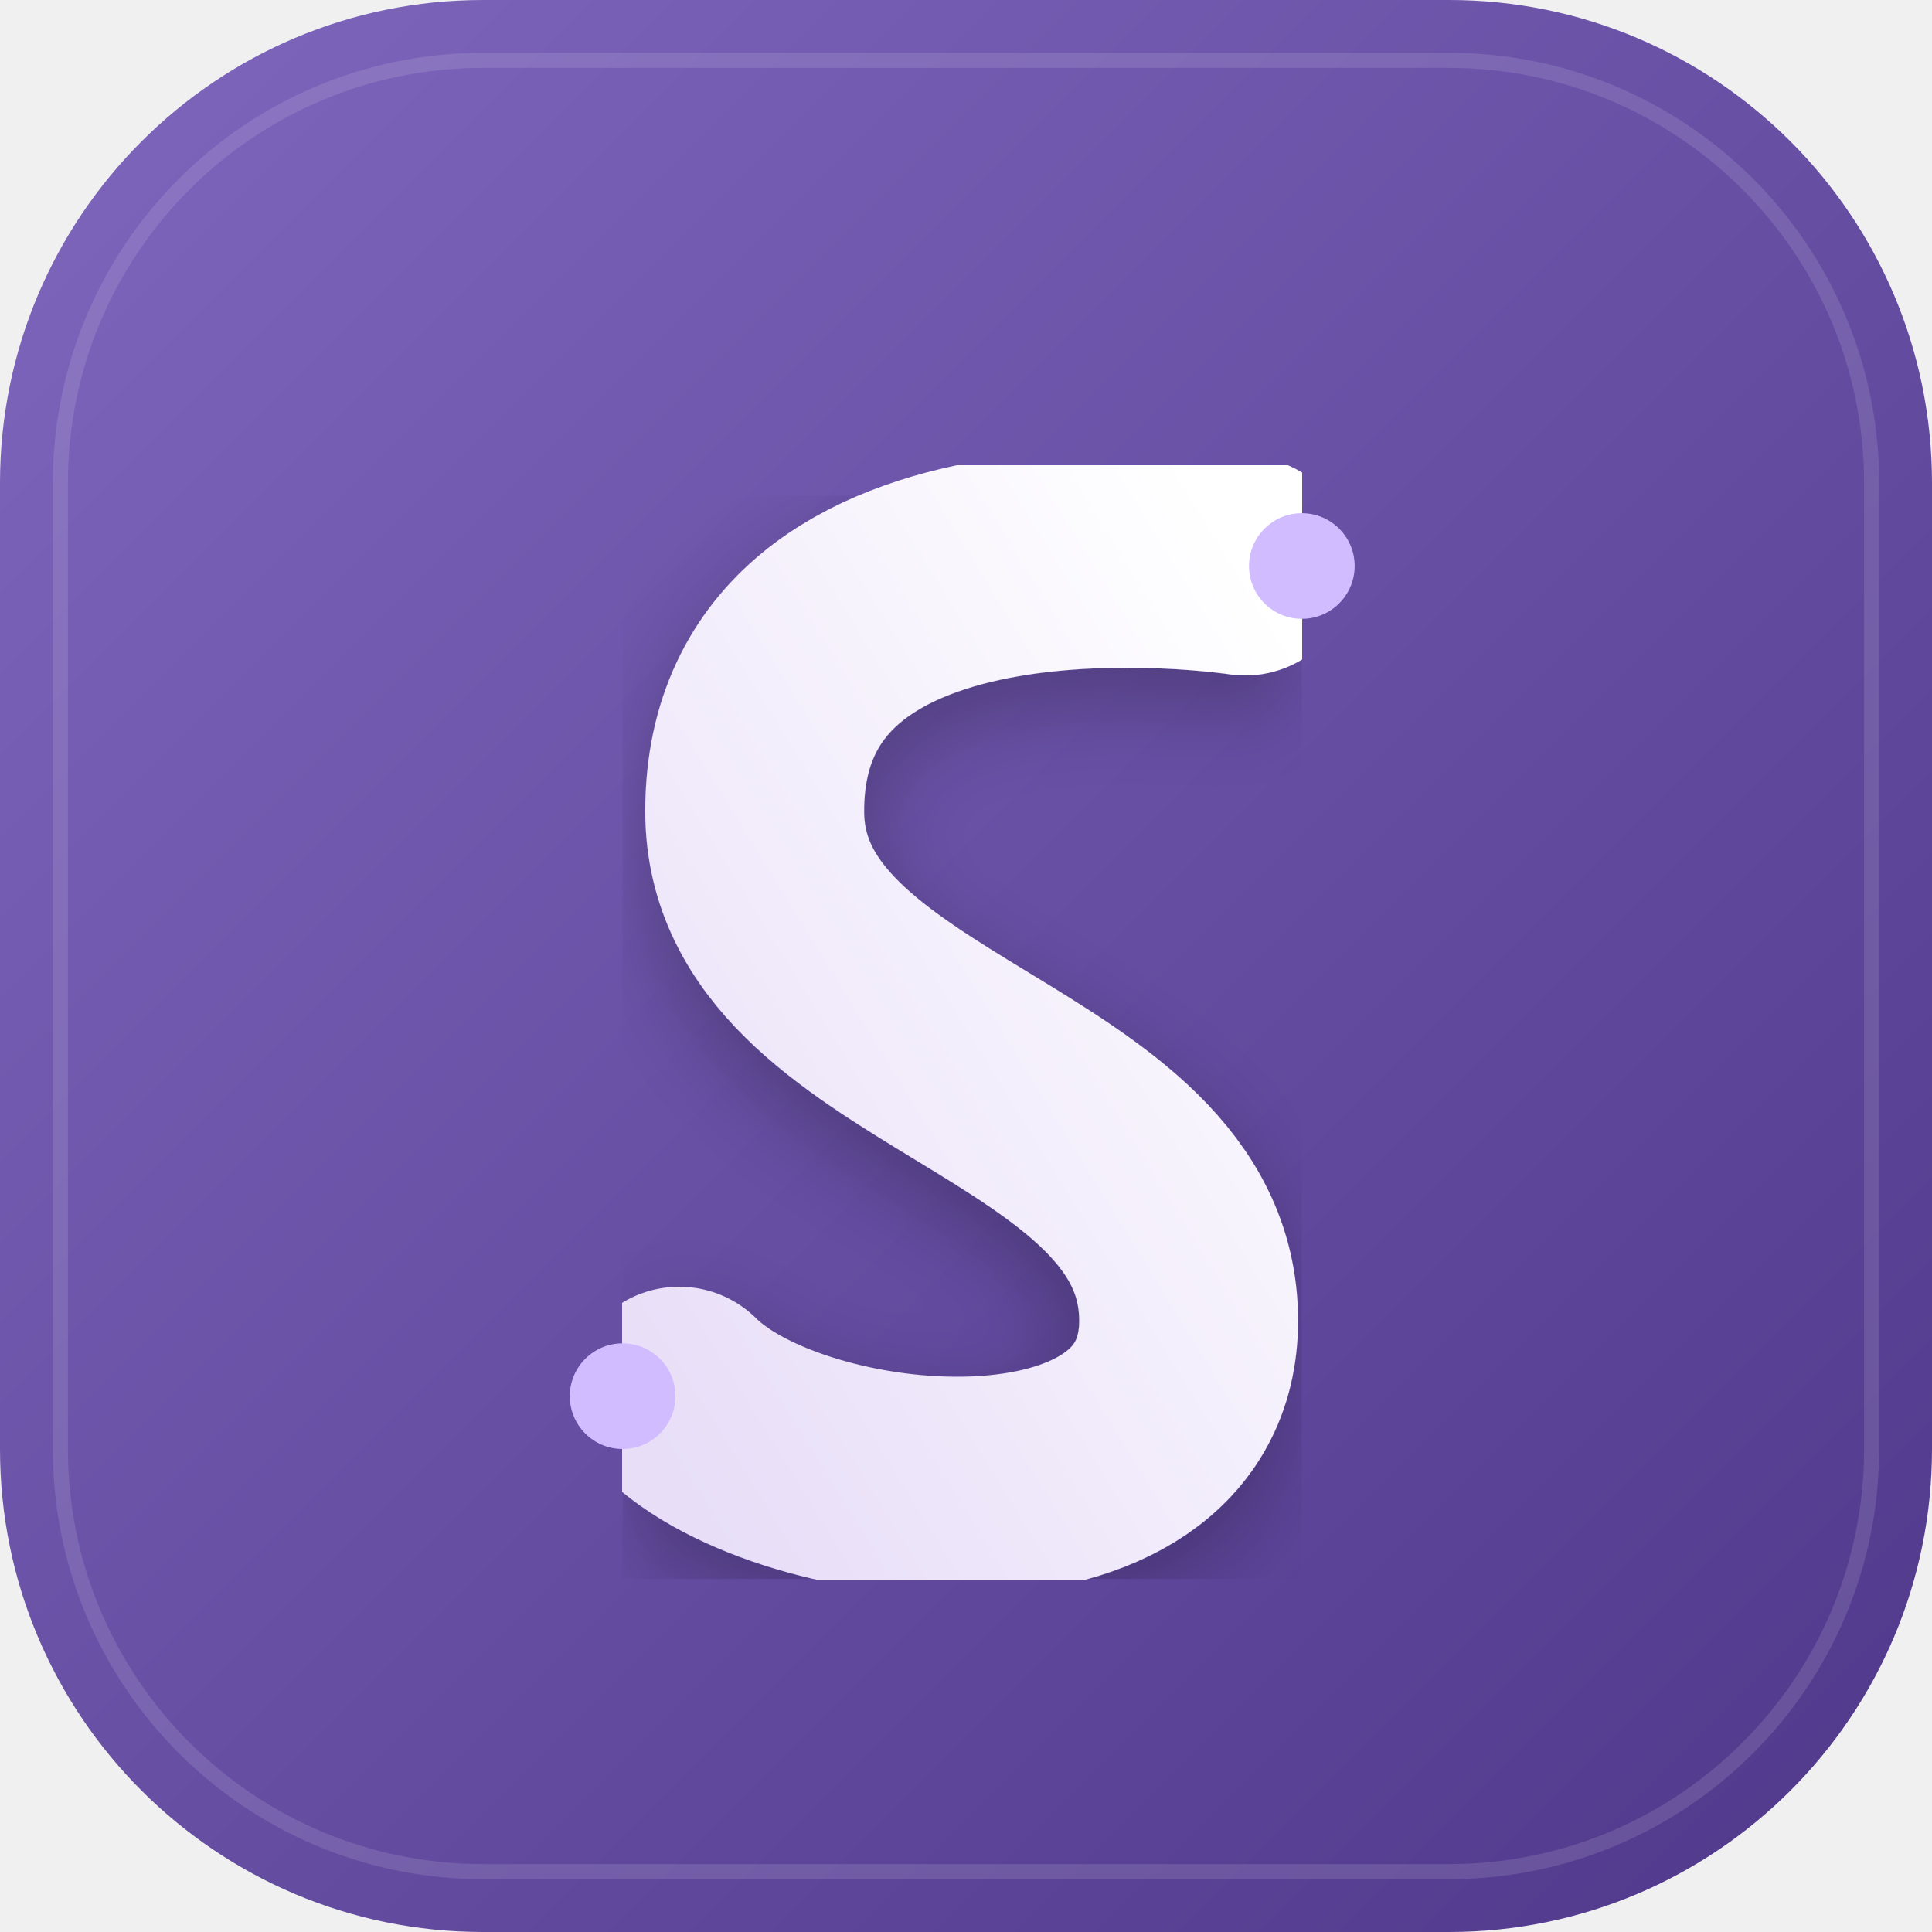
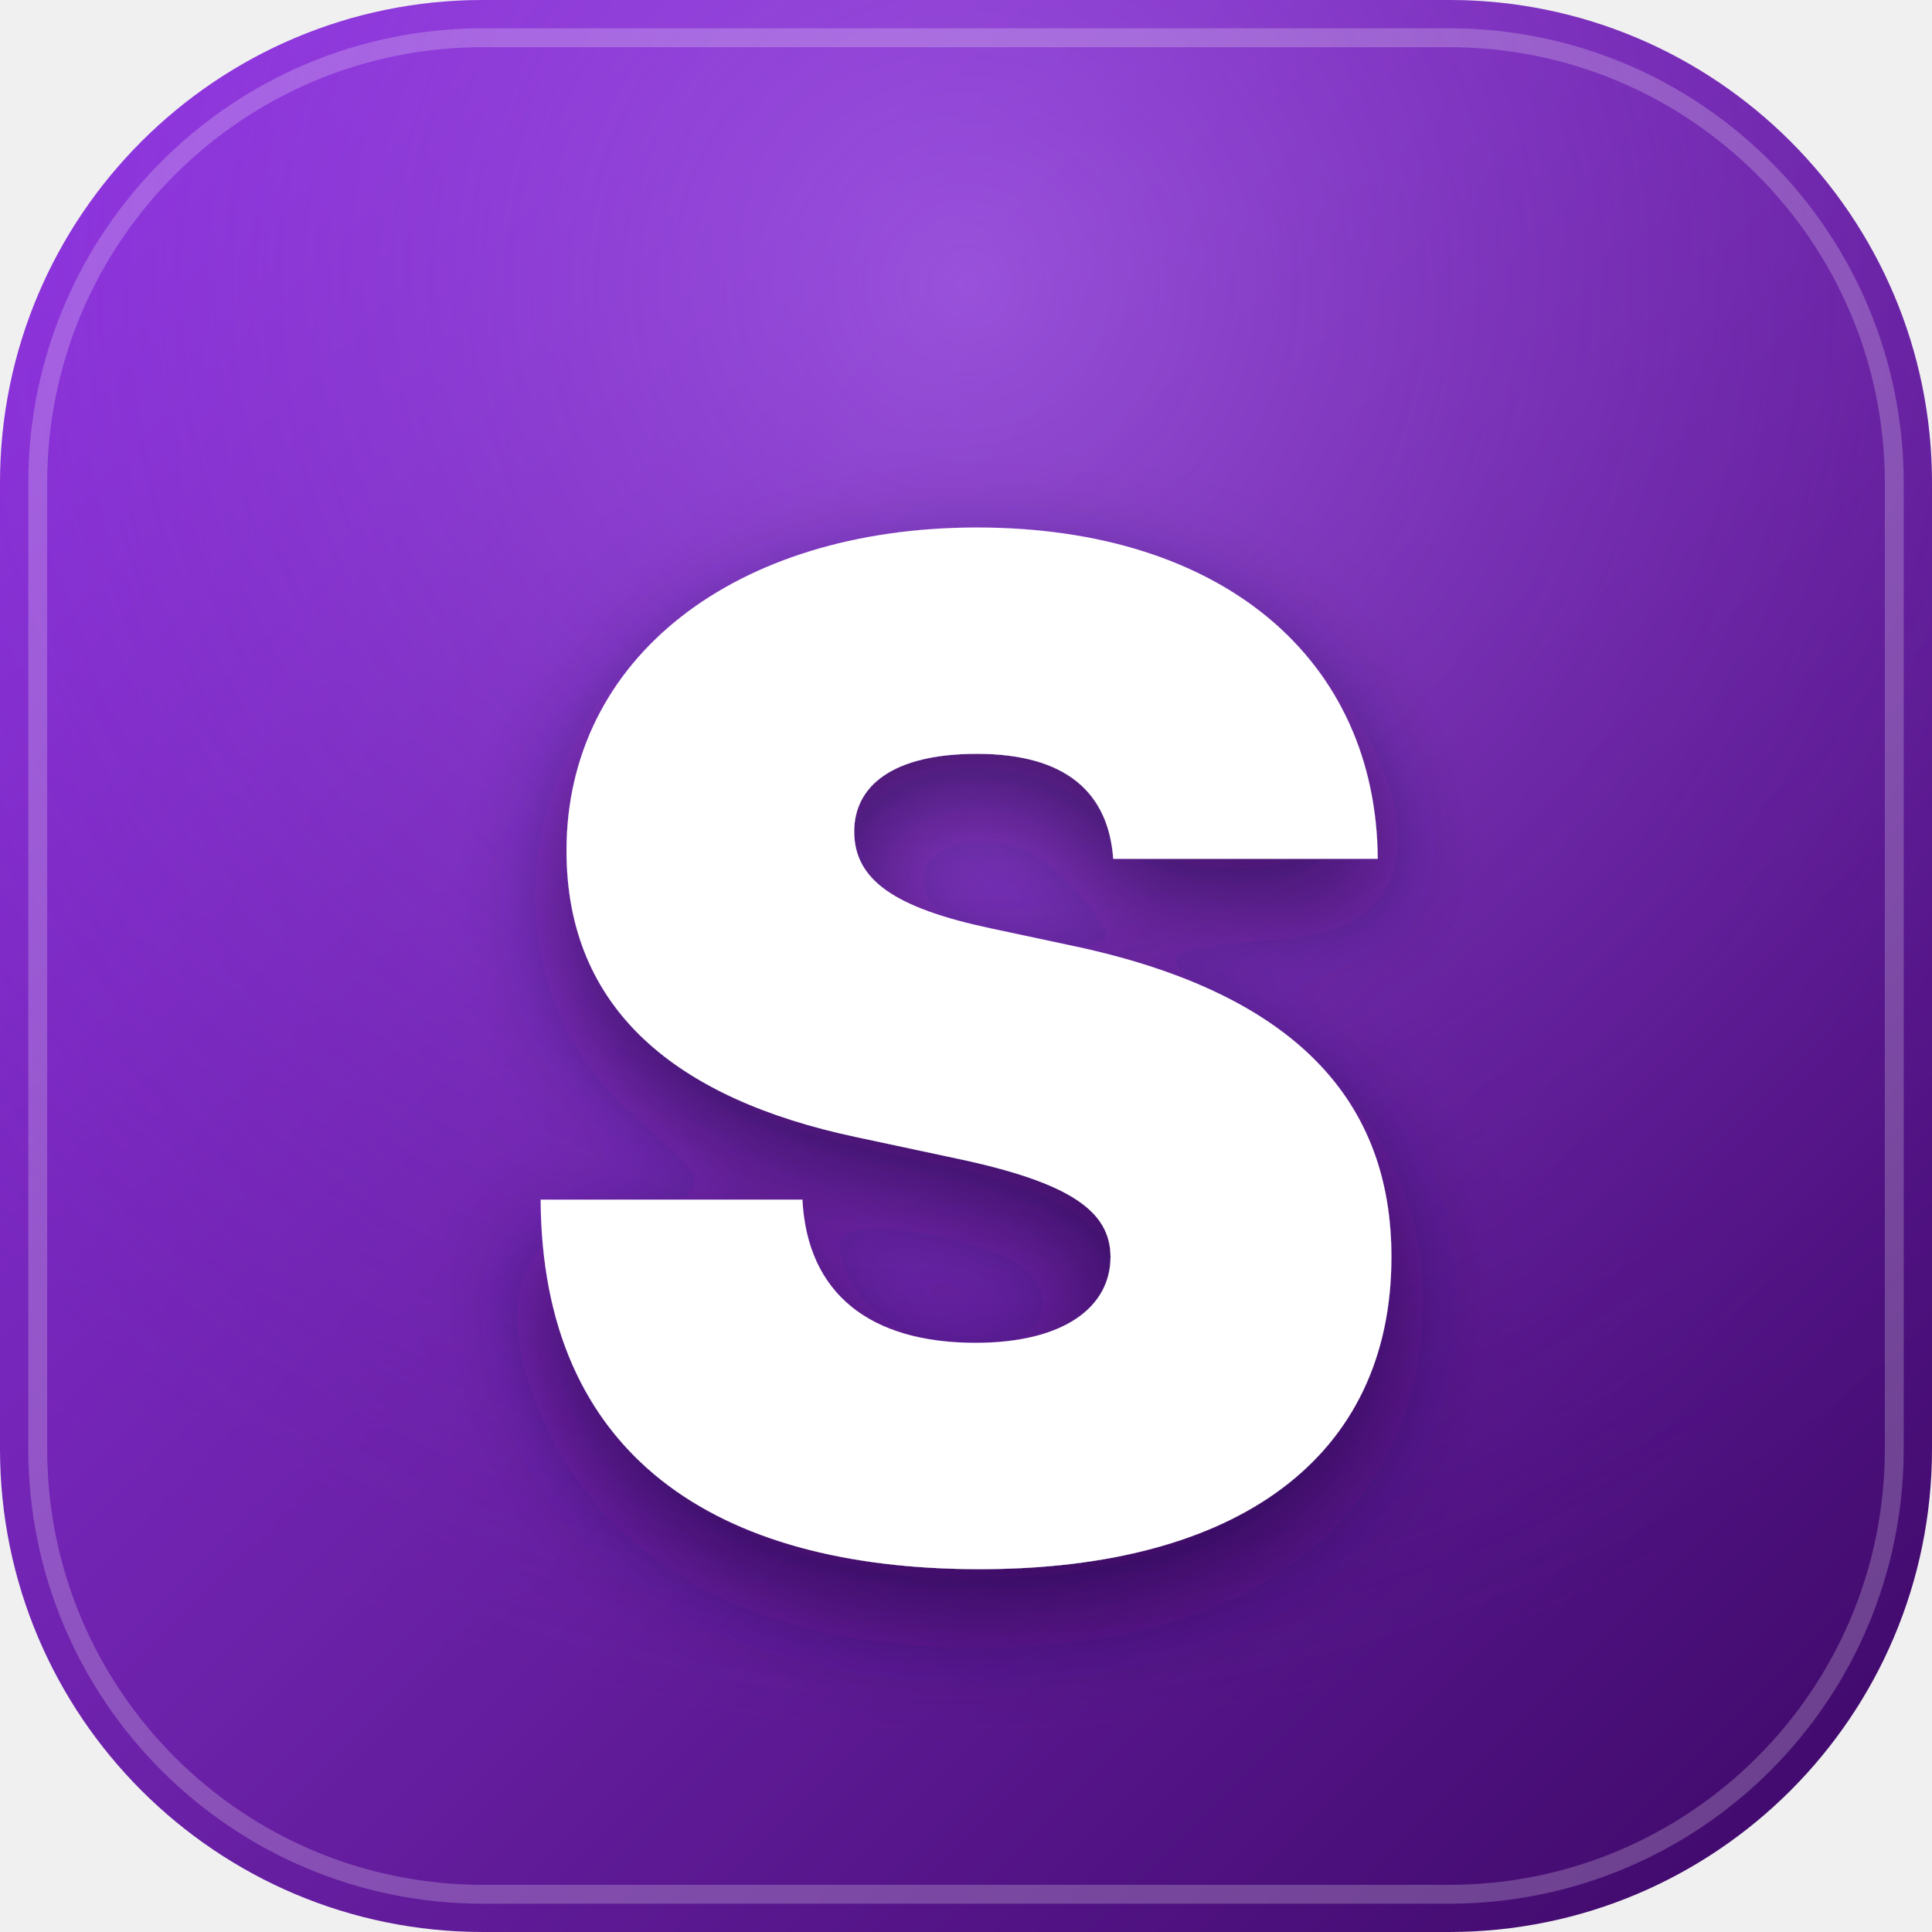
<svg xmlns="http://www.w3.org/2000/svg" viewBox="0 0 512 512">
  <defs>
-     <linearGradient id="m3Gradient" x1="0%" y1="0%" x2="100%" y2="100%">
-       <stop offset="0%" stop-color="#7F67BE" />
-       <stop offset="100%" stop-color="#4F378A" />
+     <linearGradient id="bgGradient" x1="0%" y1="0%" x2="100%" y2="100%">
+       <stop offset="0%" stop-color="#9333EA" />
+       <stop offset="50%" stop-color="#6B21A8" />
+       <stop offset="100%" stop-color="#3B0764" />
    </linearGradient>
-     <linearGradient id="accentGradient" x1="0%" y1="100%" x2="100%" y2="0%">
-       <stop offset="0%" stop-color="#E8DEF8" />
-       <stop offset="100%" stop-color="#FFFFFF" />
-     </linearGradient>
-     <filter id="shadow" x="-10%" y="-10%" width="120%" height="120%">
-       <feDropShadow dx="0" dy="8" stdDeviation="12" flood-color="#000000" flood-opacity="0.25" />
+     <radialGradient id="topGlow" cx="50%" cy="15%" r="75%">
+       <stop offset="0%" stop-color="#C084FC" stop-opacity="0.45" />
+       <stop offset="100%" stop-color="#6B21A8" stop-opacity="0" />
+     </radialGradient>
+     <filter id="shadow" x="-20%" y="-20%" width="140%" height="140%">
+       <feDropShadow dx="0" dy="12" stdDeviation="14" flood-color="#1E0538" flood-opacity="0.6" />
    </filter>
  </defs>
-   <rect width="512" height="512" rx="128" fill="url(#m3Gradient)" />
-   <rect x="16" y="16" width="480" height="480" rx="112" fill="none" stroke="#FFFFFF" stroke-opacity="0.12" stroke-width="4" />
-   <path d="M 330 150         C 330 150, 200 130, 200 215         C 200 280, 315 285, 315 350         C 315 410, 210 400, 180 370" fill="none" stroke="url(#accentGradient)" stroke-width="58" stroke-linecap="round" filter="url(#shadow)" />
-   <circle cx="345" cy="150" r="14" fill="#D0BCFF" />
-   <circle cx="165" cy="370" r="14" fill="#D0BCFF" />
+   <rect width="512" height="512" rx="128" fill="url(#bgGradient)" />
+   <rect width="512" height="512" rx="128" fill="url(#topGlow)" />
+   <rect x="10" y="10" width="492" height="492" rx="118" fill="none" stroke="#FFFFFF" stroke-opacity="0.22" stroke-width="5" />
+   <text x="256" y="278" font-family="system-ui, -apple-system, BlinkMacSystemFont, 'Inter', 'Segoe UI', Roboto, 'Arial Black', sans-serif" font-size="370" font-weight="900" letter-spacing="-10" text-anchor="middle" dominant-baseline="central" fill="#FFFFFF" filter="url(#shadow)">S</text>
</svg>
